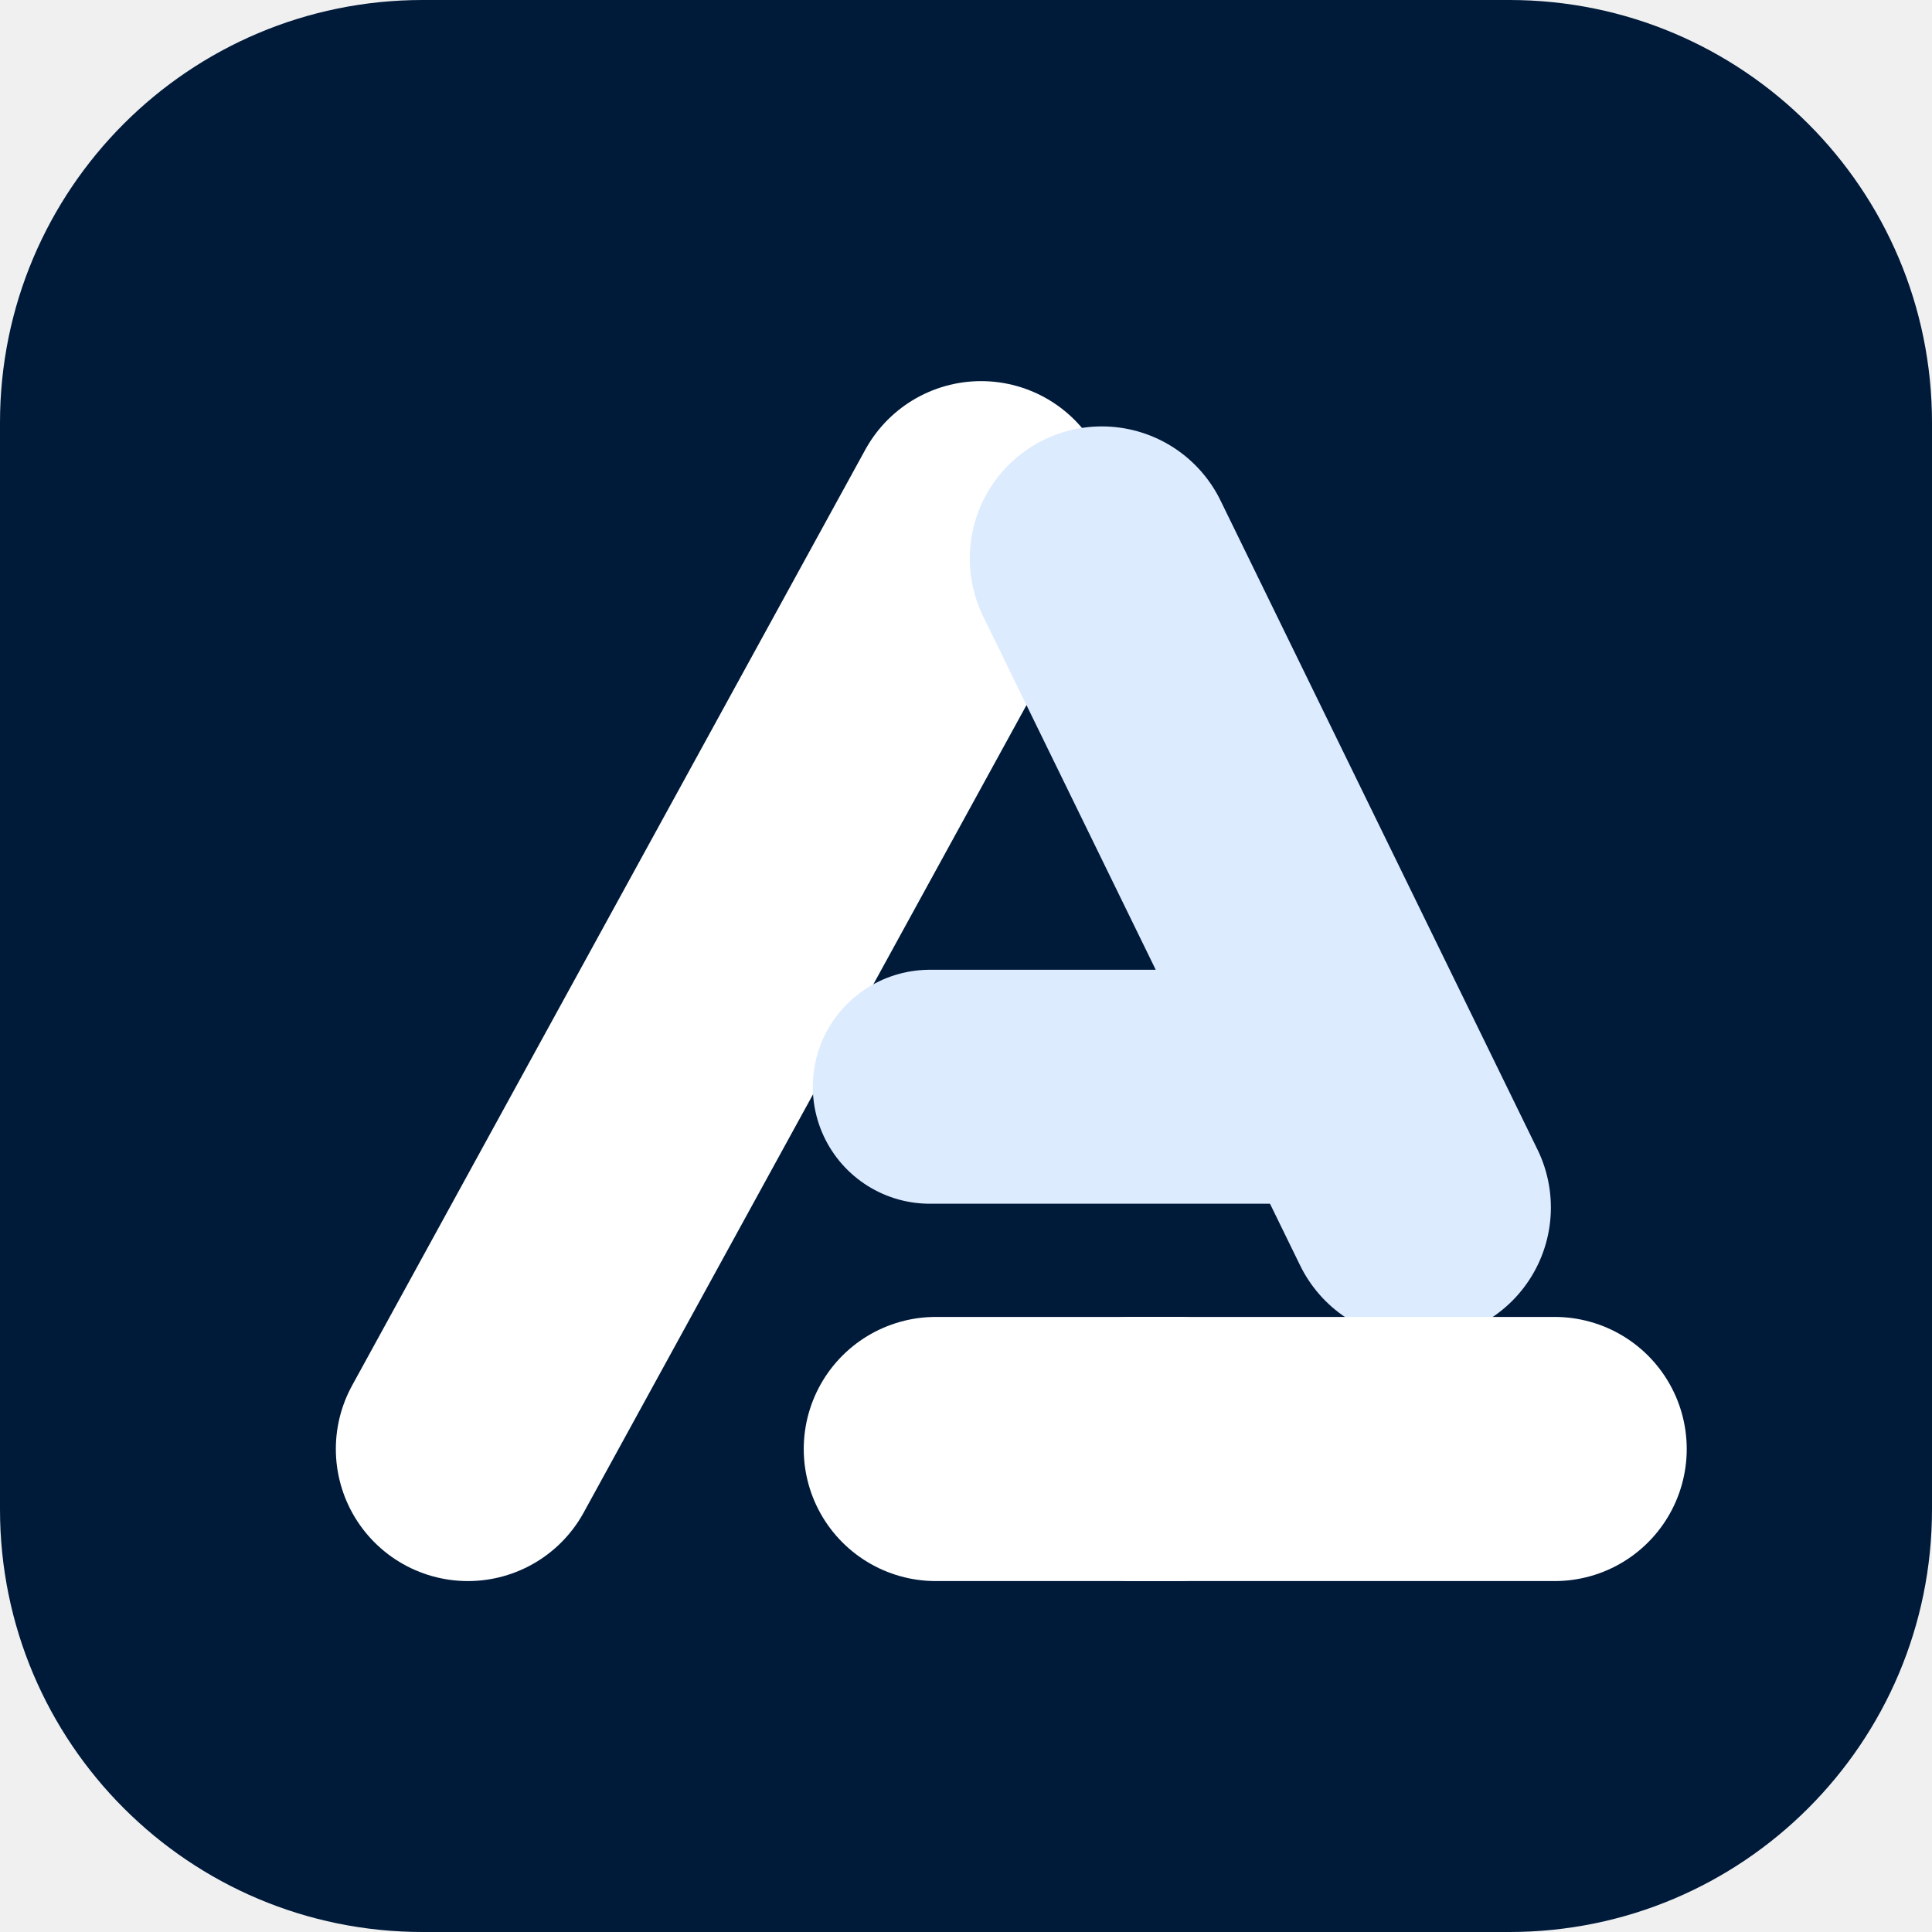
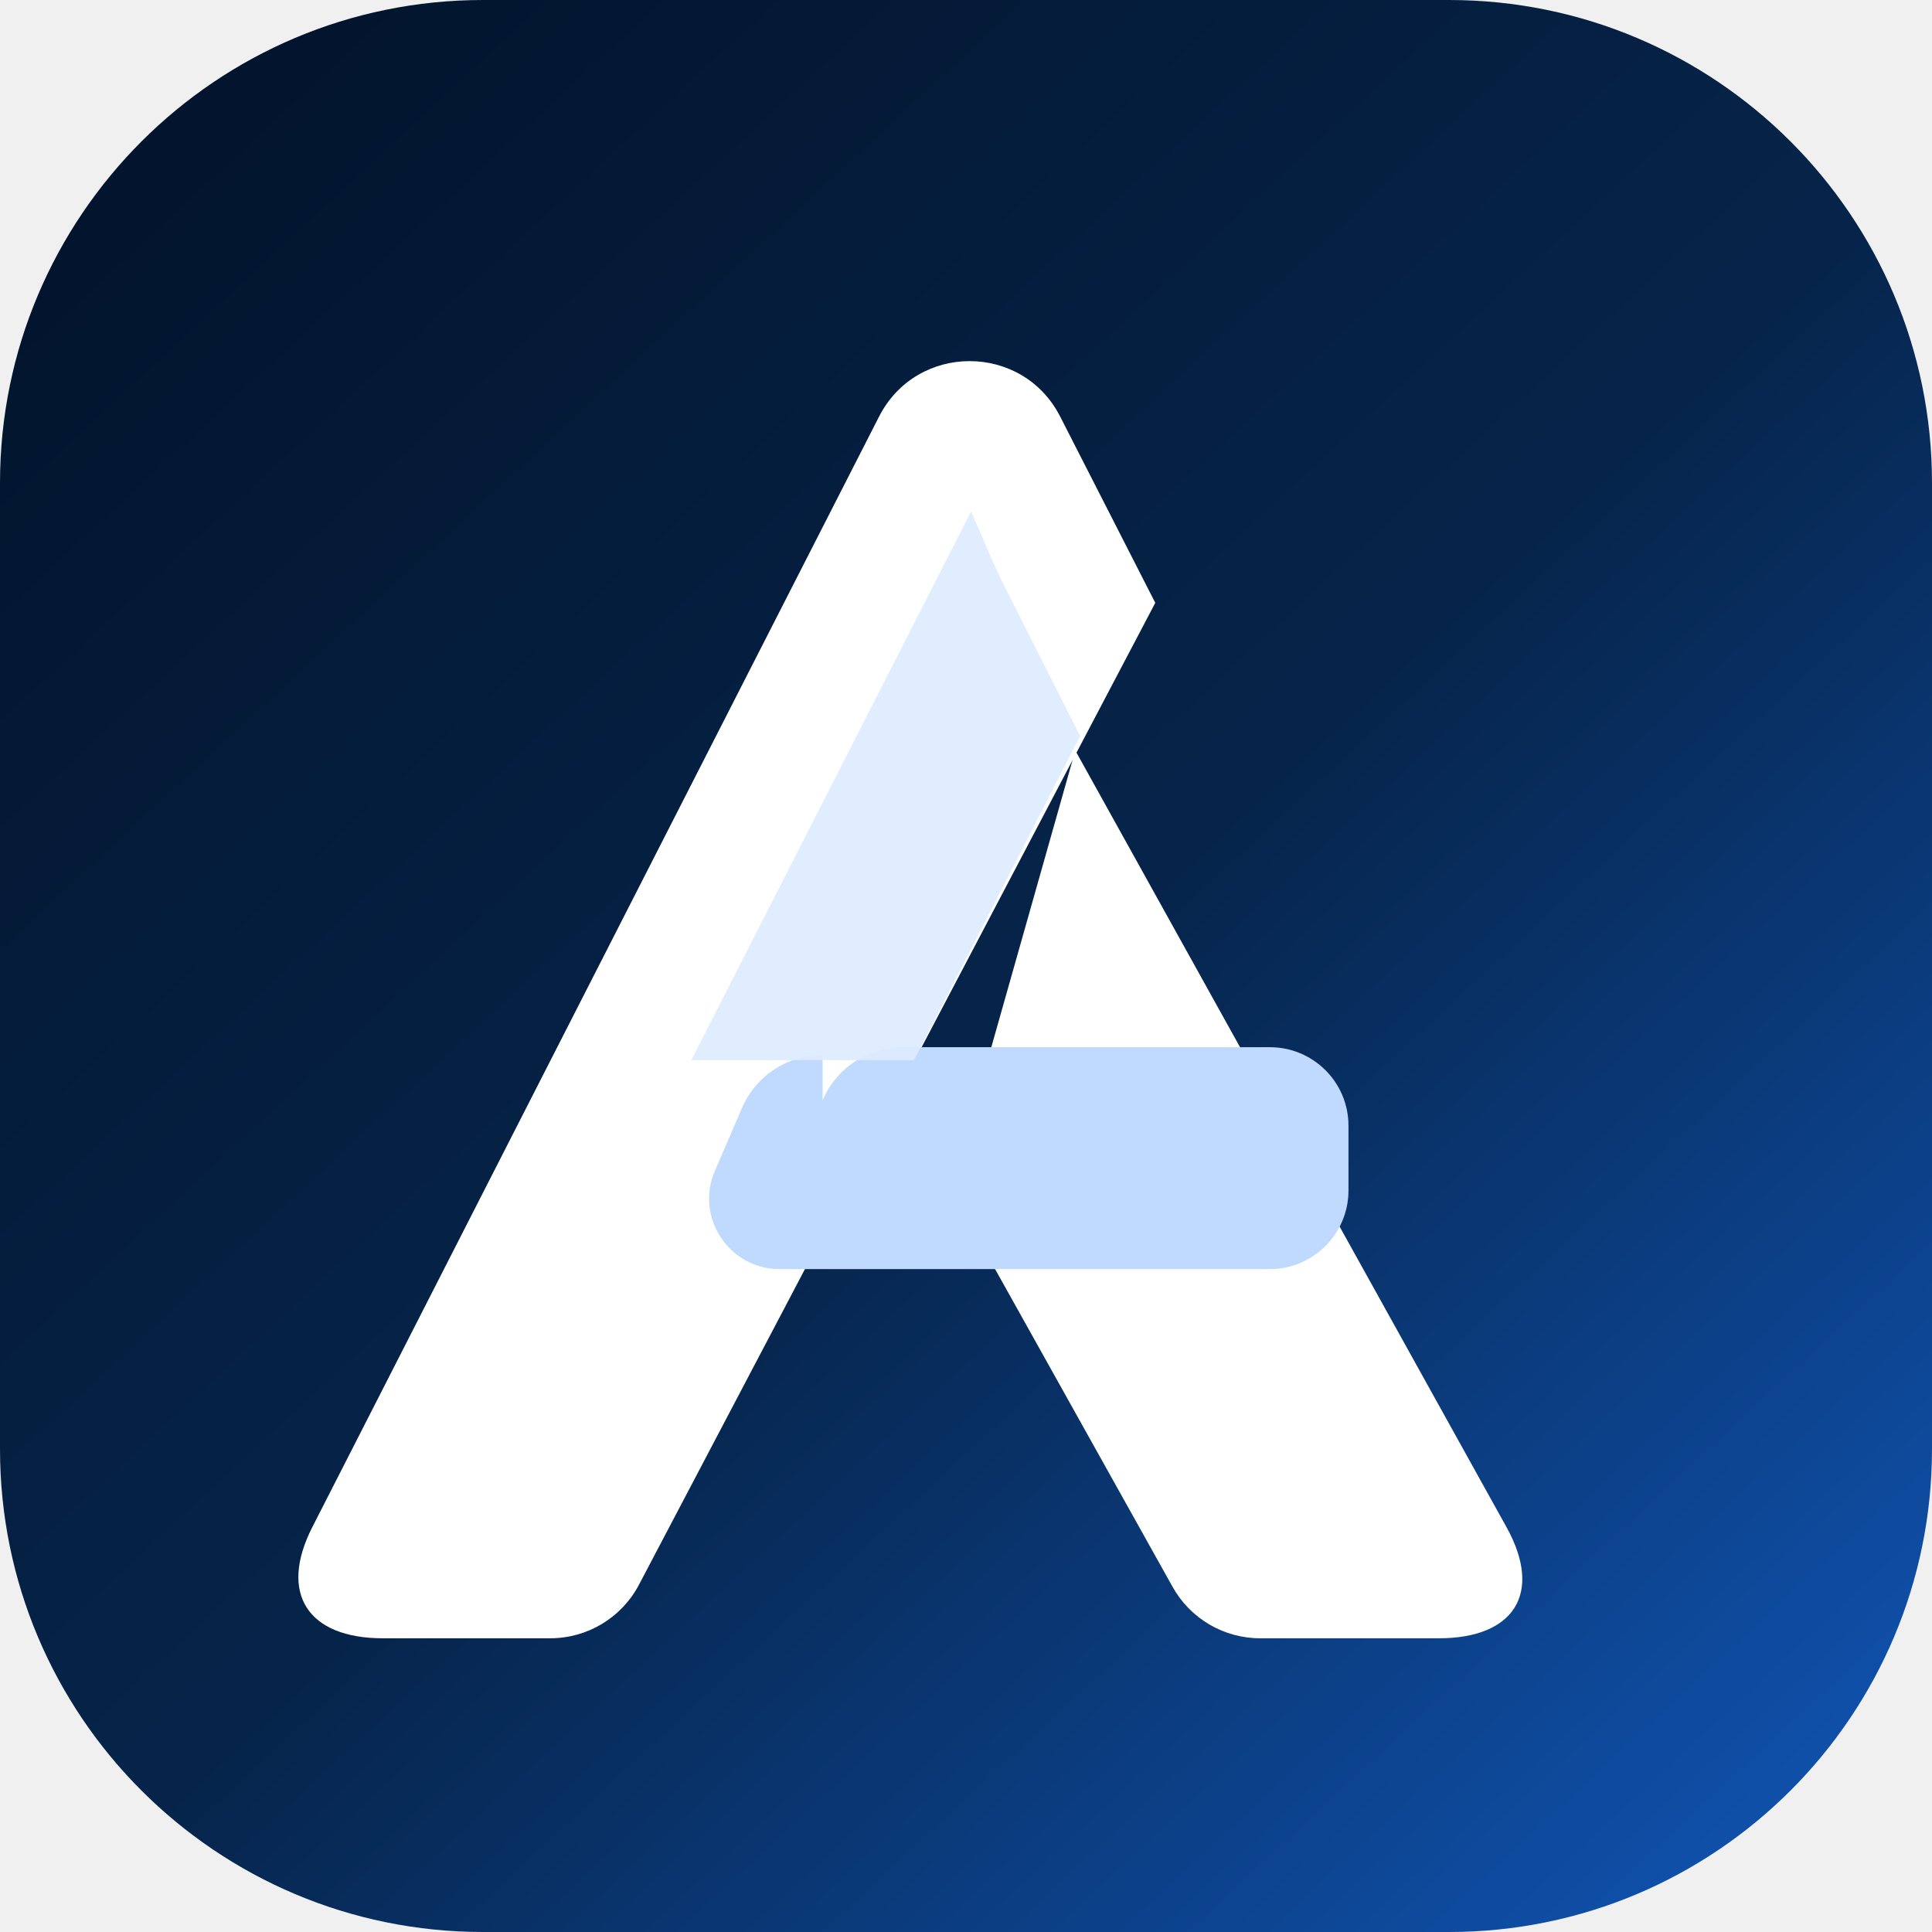
<svg xmlns="http://www.w3.org/2000/svg" width="512" height="512" viewBox="0 0 64 64" fill="none">
-   <rect width="64" height="64" fill="#001a3a" rx="14" />
-   <path d="M15.5 48L32.5 17" stroke="#FFFFFF" stroke-width="8.75" stroke-linecap="round" stroke-linejoin="round" />
-   <path d="M36.5 18.5L47 40" stroke="#DDEBFF" stroke-width="8.75" stroke-linecap="round" stroke-linejoin="round" />
-   <path d="M37.5 48H51.5" stroke="#FFFFFF" stroke-width="8.75" stroke-linecap="round" />
-   <path d="M30.8 36H43.5" stroke="#DDEBFF" stroke-width="7.75" stroke-linecap="round" />
-   <path d="M31 48H39" stroke="#FFFFFF" stroke-width="8.75" stroke-linecap="round" />
+   <rect width="64" height="64" rx="16" fill="url(#bg)" />
+   <path d="M10.35 50.58 29.12 13.8c1.25-2.45 4.75-2.45 6 0l3.15 6.17-17.1 32.52a3.32 3.32 0 0 1-2.94 1.78h-5.55c-2.48 0-3.46-1.48-2.33-3.69Z" fill="#FFFFFF" />
+   <path d="M35.62 24.86 49.9 50.58c1.23 2.21.24 3.69-2.23 3.69h-5.92a3.32 3.32 0 0 1-2.91-1.71L31.5 39.42l4.12-14.56Z" fill="#FFFFFF" />
+   <path d="M27.25 36.45c.45-1.07 1.5-1.76 2.66-1.76h12.16c1.43 0 2.6 1.16 2.6 2.6v2.15c0 1.43-1.17 2.6-2.6 2.6H25.82c-1.67 0-2.8-1.72-2.14-3.25l.88-2.04a2.9 2.9 0 0 1 2.69-1.8Z" fill="#BFD9FF" />
+   <path d="M32.17 16.94 22.9 35.12h7.38l5.5-10.74-2.53-5.01c-.42-.84-.67-1.5-1.08-2.43Z" fill="#DDEBFF" opacity=".92" />
+   <defs>
+     <linearGradient id="bg" x1="7" y1="5" x2="58" y2="60" gradientUnits="userSpaceOnUse">
+       <stop stop-color="#03152E" />
+       <stop offset=".52" stop-color="#06244A" />
+       <stop offset="1" stop-color="#0F4FA8" />
+     </linearGradient>
+   </defs>
</svg>
